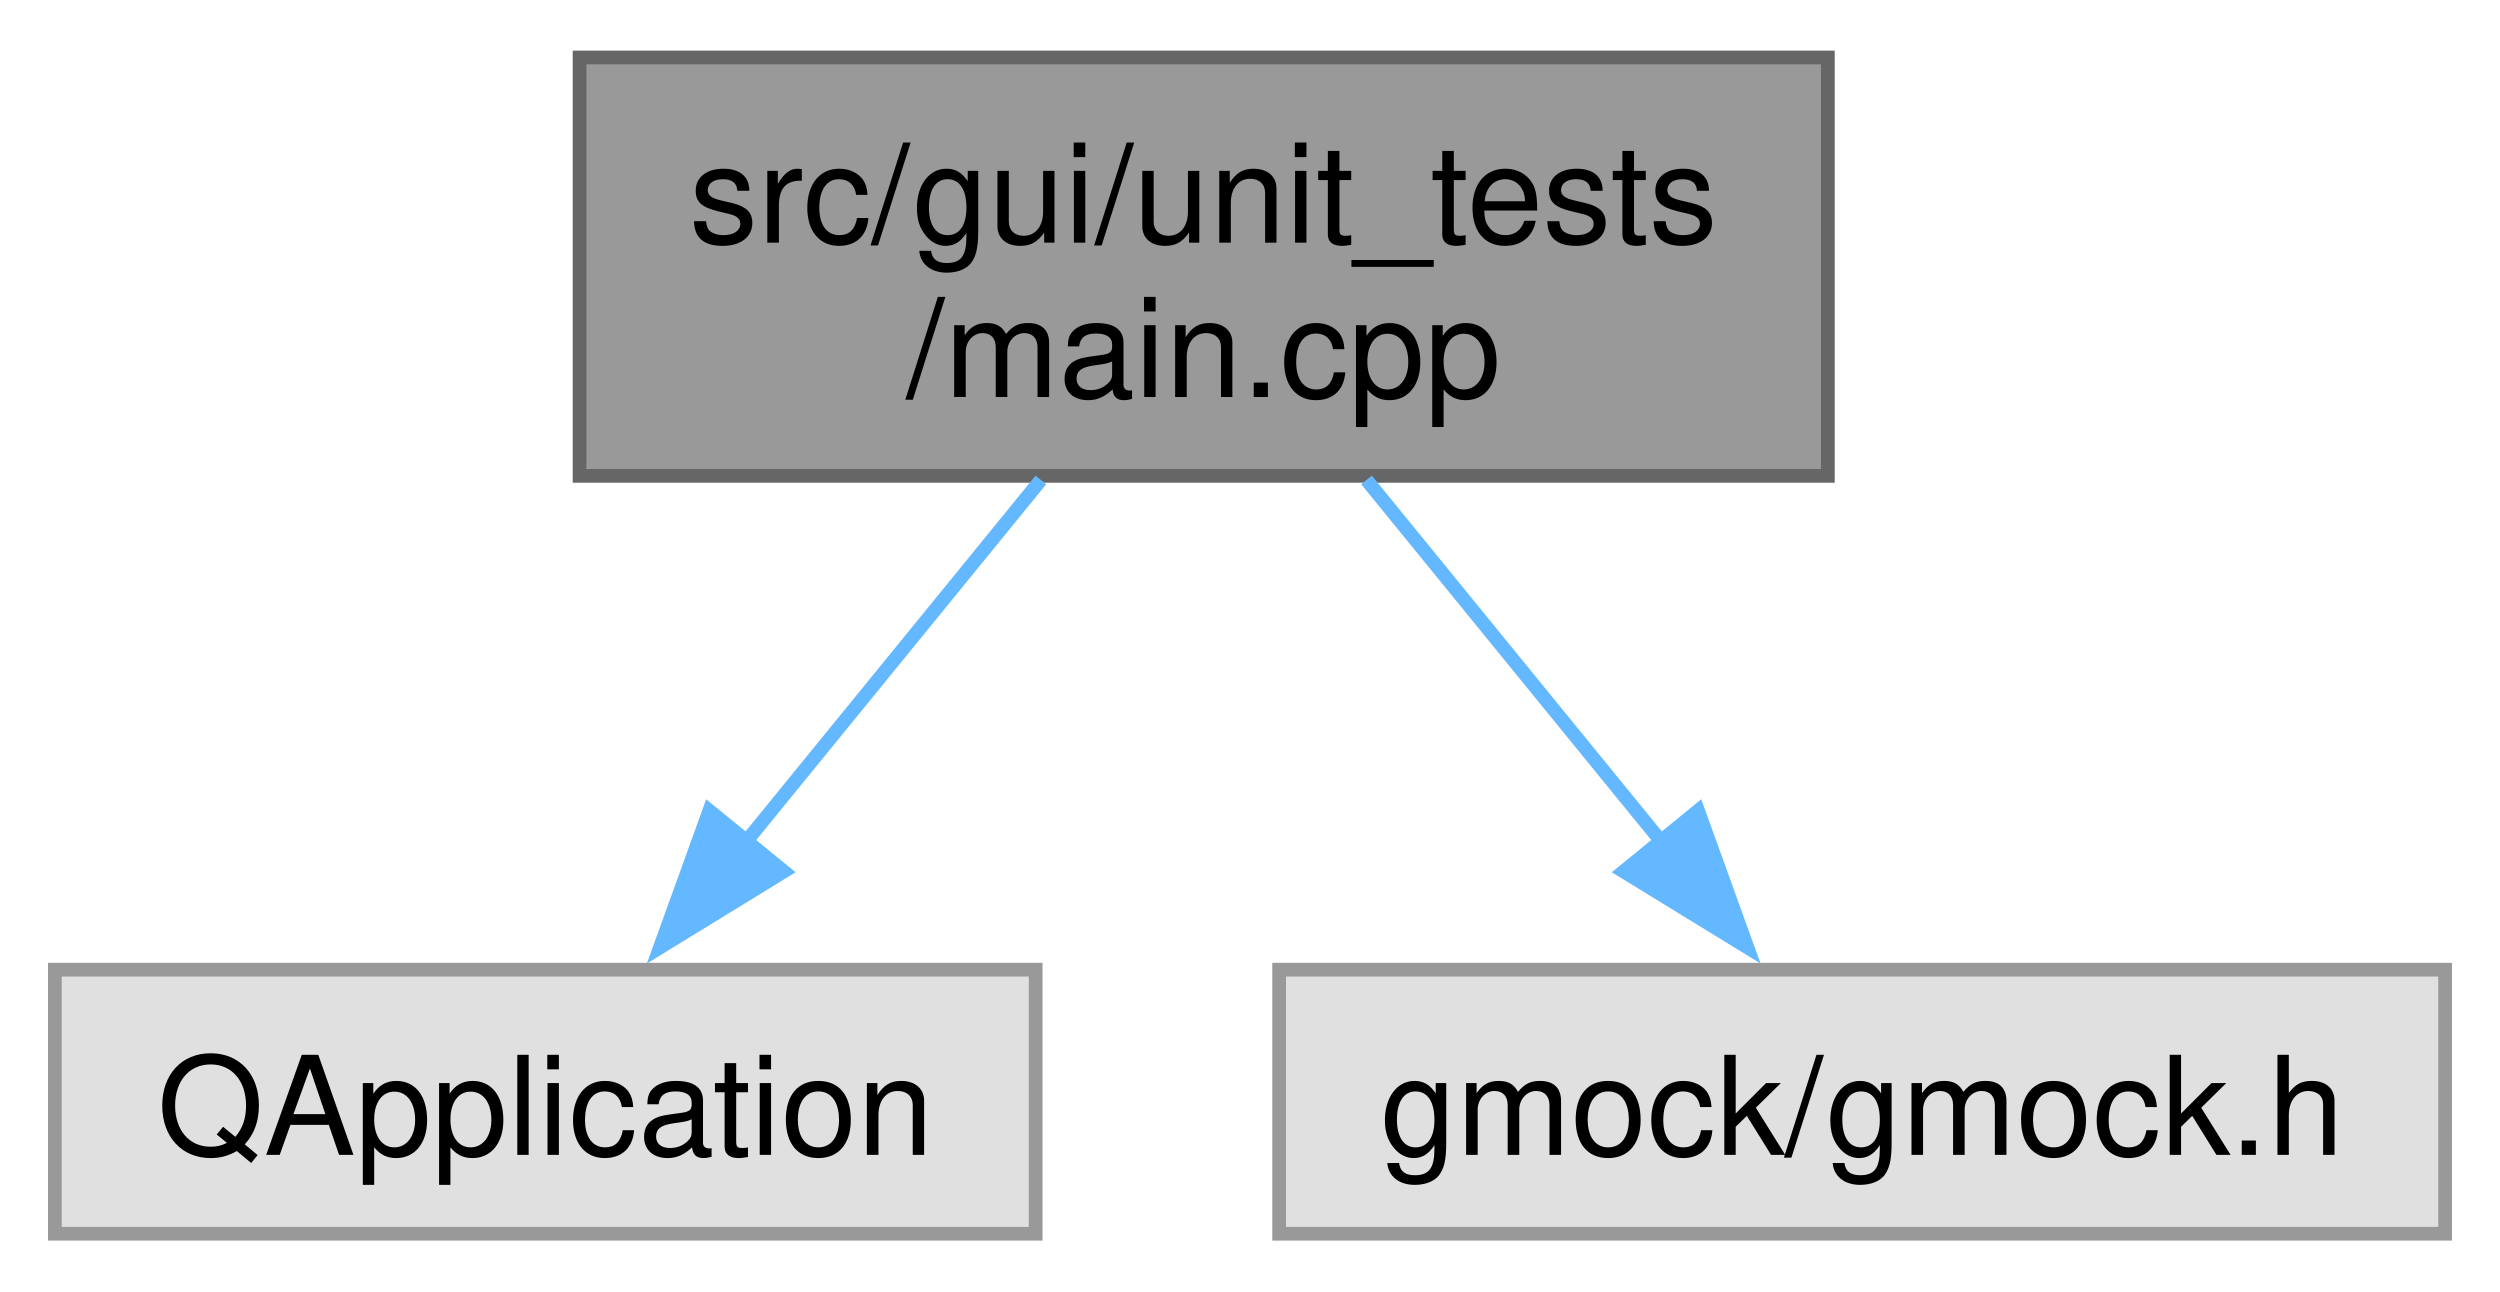
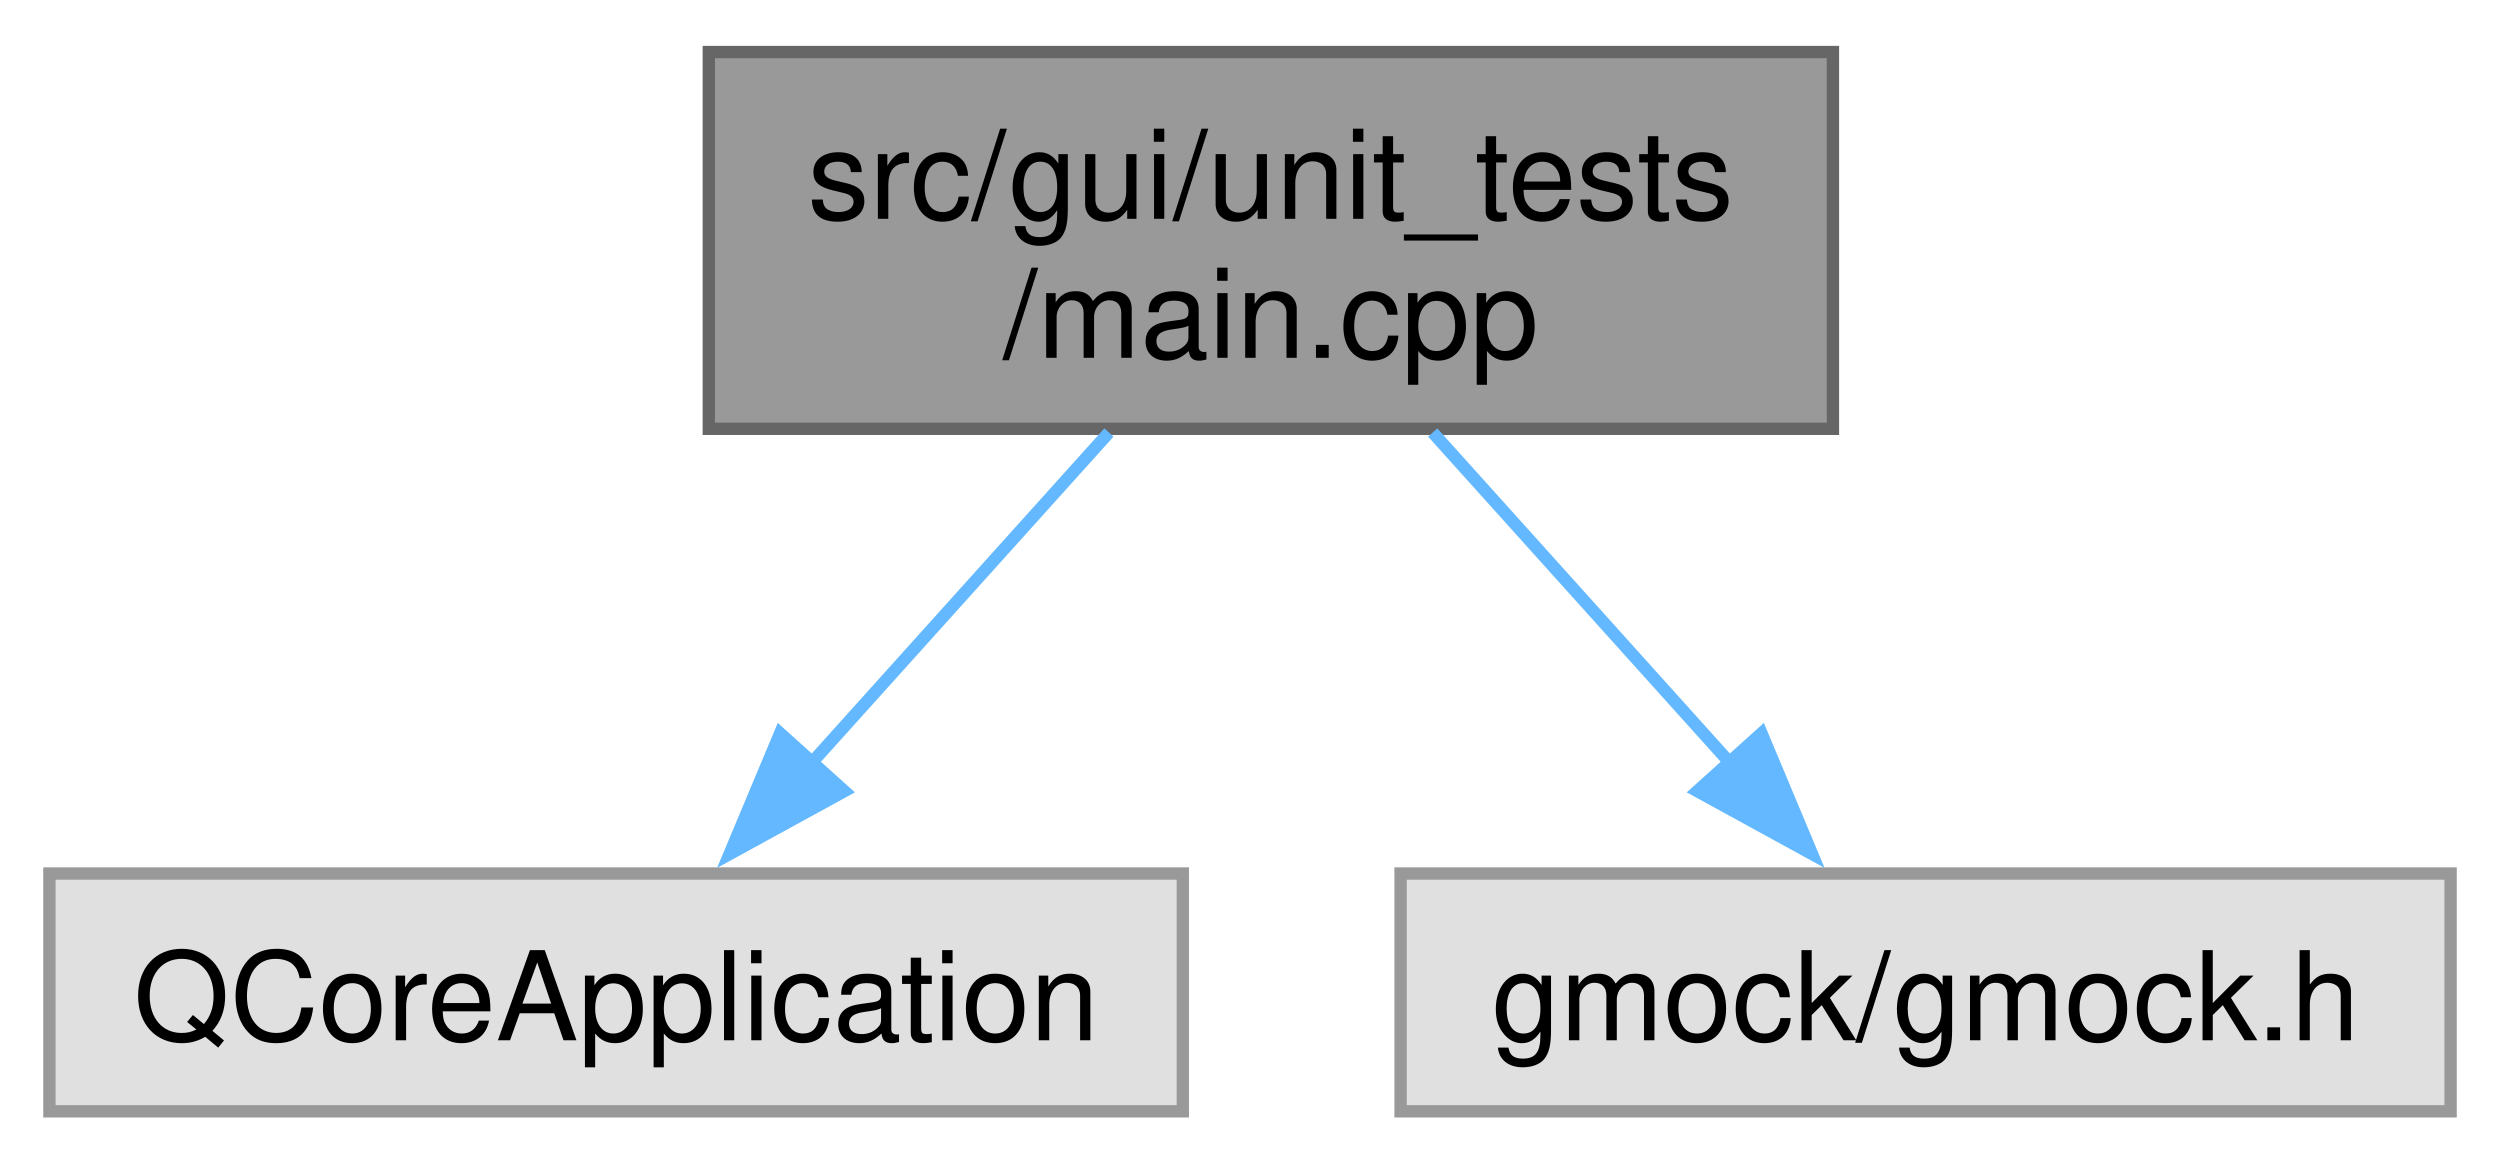
- <svg xmlns="http://www.w3.org/2000/svg" xmlns:xlink="http://www.w3.org/1999/xlink" width="182pt" height="94pt" viewBox="0.00 0.00 182.25 93.75">
+ <svg xmlns="http://www.w3.org/2000/svg" xmlns:xlink="http://www.w3.org/1999/xlink" width="202pt" height="94pt" viewBox="0.00 0.00 202.38 93.75">
  <g id="graph0" class="graph" transform="scale(1 1) rotate(0) translate(4 89.75)">
    <g id="Node000001" class="node">
      <g id="a_Node000001">
        <a xlink:title=" ">
-           <polygon fill="#999999" stroke="#666666" points="129.25,-85.75 38.25,-85.75 38.25,-55.25 129.25,-55.25 129.25,-85.75" />
-           <text text-anchor="start" x="46.25" y="-72.25" font-family="Helvetica,sans-Serif" font-size="10.00">src/gui/unit_tests</text>
-           <text text-anchor="middle" x="83.75" y="-61" font-family="Helvetica,sans-Serif" font-size="10.00">/main.cpp</text>
+           <polygon fill="#999999" stroke="#666666" points="144.38,-85.75 53.38,-85.75 53.38,-55.25 144.38,-55.25 144.38,-85.75" />
+           <text text-anchor="start" x="61.38" y="-72.25" font-family="Helvetica,sans-Serif" font-size="10.00">src/gui/unit_tests</text>
+           <text text-anchor="middle" x="98.88" y="-61" font-family="Helvetica,sans-Serif" font-size="10.00">/main.cpp</text>
        </a>
      </g>
    </g>
    <g id="Node000002" class="node">
      <g id="a_Node000002">
        <a xlink:title=" ">
-           <polygon fill="#e0e0e0" stroke="#999999" points="71.5,-19.25 0,-19.25 0,0 71.5,0 71.5,-19.25" />
-           <text text-anchor="middle" x="35.75" y="-5.75" font-family="Helvetica,sans-Serif" font-size="10.00">QApplication</text>
+           <polygon fill="#e0e0e0" stroke="#999999" points="91.75,-19.25 0,-19.25 0,0 91.75,0 91.75,-19.25" />
+           <text text-anchor="middle" x="45.88" y="-5.75" font-family="Helvetica,sans-Serif" font-size="10.00">QCoreApplication</text>
        </a>
      </g>
    </g>
    <g id="edge1_Node000001_Node000002" class="edge">
      <g id="a_edge1_Node000001_Node000002">
        <a xlink:title=" ">
-           <path fill="none" stroke="#63b8ff" d="M71.88,-54.95C65.35,-46.93 57.18,-36.92 50.27,-28.44" />
-           <polygon fill="#63b8ff" stroke="#63b8ff" points="53.14,-26.41 44.11,-20.87 47.71,-30.84 53.14,-26.41" />
+           <path fill="none" stroke="#63b8ff" d="M85.77,-54.95C78.48,-46.84 69.35,-36.7 61.66,-28.16" />
+           <polygon fill="#63b8ff" stroke="#63b8ff" points="64.35,-25.92 55.06,-20.83 59.15,-30.6 64.35,-25.92" />
        </a>
      </g>
    </g>
    <g id="Node000003" class="node">
      <g id="a_Node000003">
        <a xlink:title=" ">
-           <polygon fill="#e0e0e0" stroke="#999999" points="174.25,-19.25 89.25,-19.25 89.25,0 174.25,0 174.25,-19.25" />
-           <text text-anchor="middle" x="131.75" y="-5.75" font-family="Helvetica,sans-Serif" font-size="10.00">gmock/gmock.h</text>
+           <polygon fill="#e0e0e0" stroke="#999999" points="194.38,-19.25 109.38,-19.25 109.38,0 194.38,0 194.38,-19.25" />
+           <text text-anchor="middle" x="151.88" y="-5.75" font-family="Helvetica,sans-Serif" font-size="10.00">gmock/gmock.h</text>
        </a>
      </g>
    </g>
    <g id="edge2_Node000001_Node000003" class="edge">
      <g id="a_edge2_Node000001_Node000003">
        <a xlink:title=" ">
-           <path fill="none" stroke="#63b8ff" d="M95.62,-54.95C102.15,-46.93 110.32,-36.92 117.23,-28.44" />
-           <polygon fill="#63b8ff" stroke="#63b8ff" points="119.79,-30.84 123.39,-20.87 114.36,-26.41 119.79,-30.84" />
+           <path fill="none" stroke="#63b8ff" d="M111.98,-54.95C119.27,-46.84 128.4,-36.7 136.09,-28.16" />
+           <polygon fill="#63b8ff" stroke="#63b8ff" points="138.6,-30.6 142.69,-20.83 133.4,-25.92 138.6,-30.6" />
        </a>
      </g>
    </g>
  </g>
</svg>
